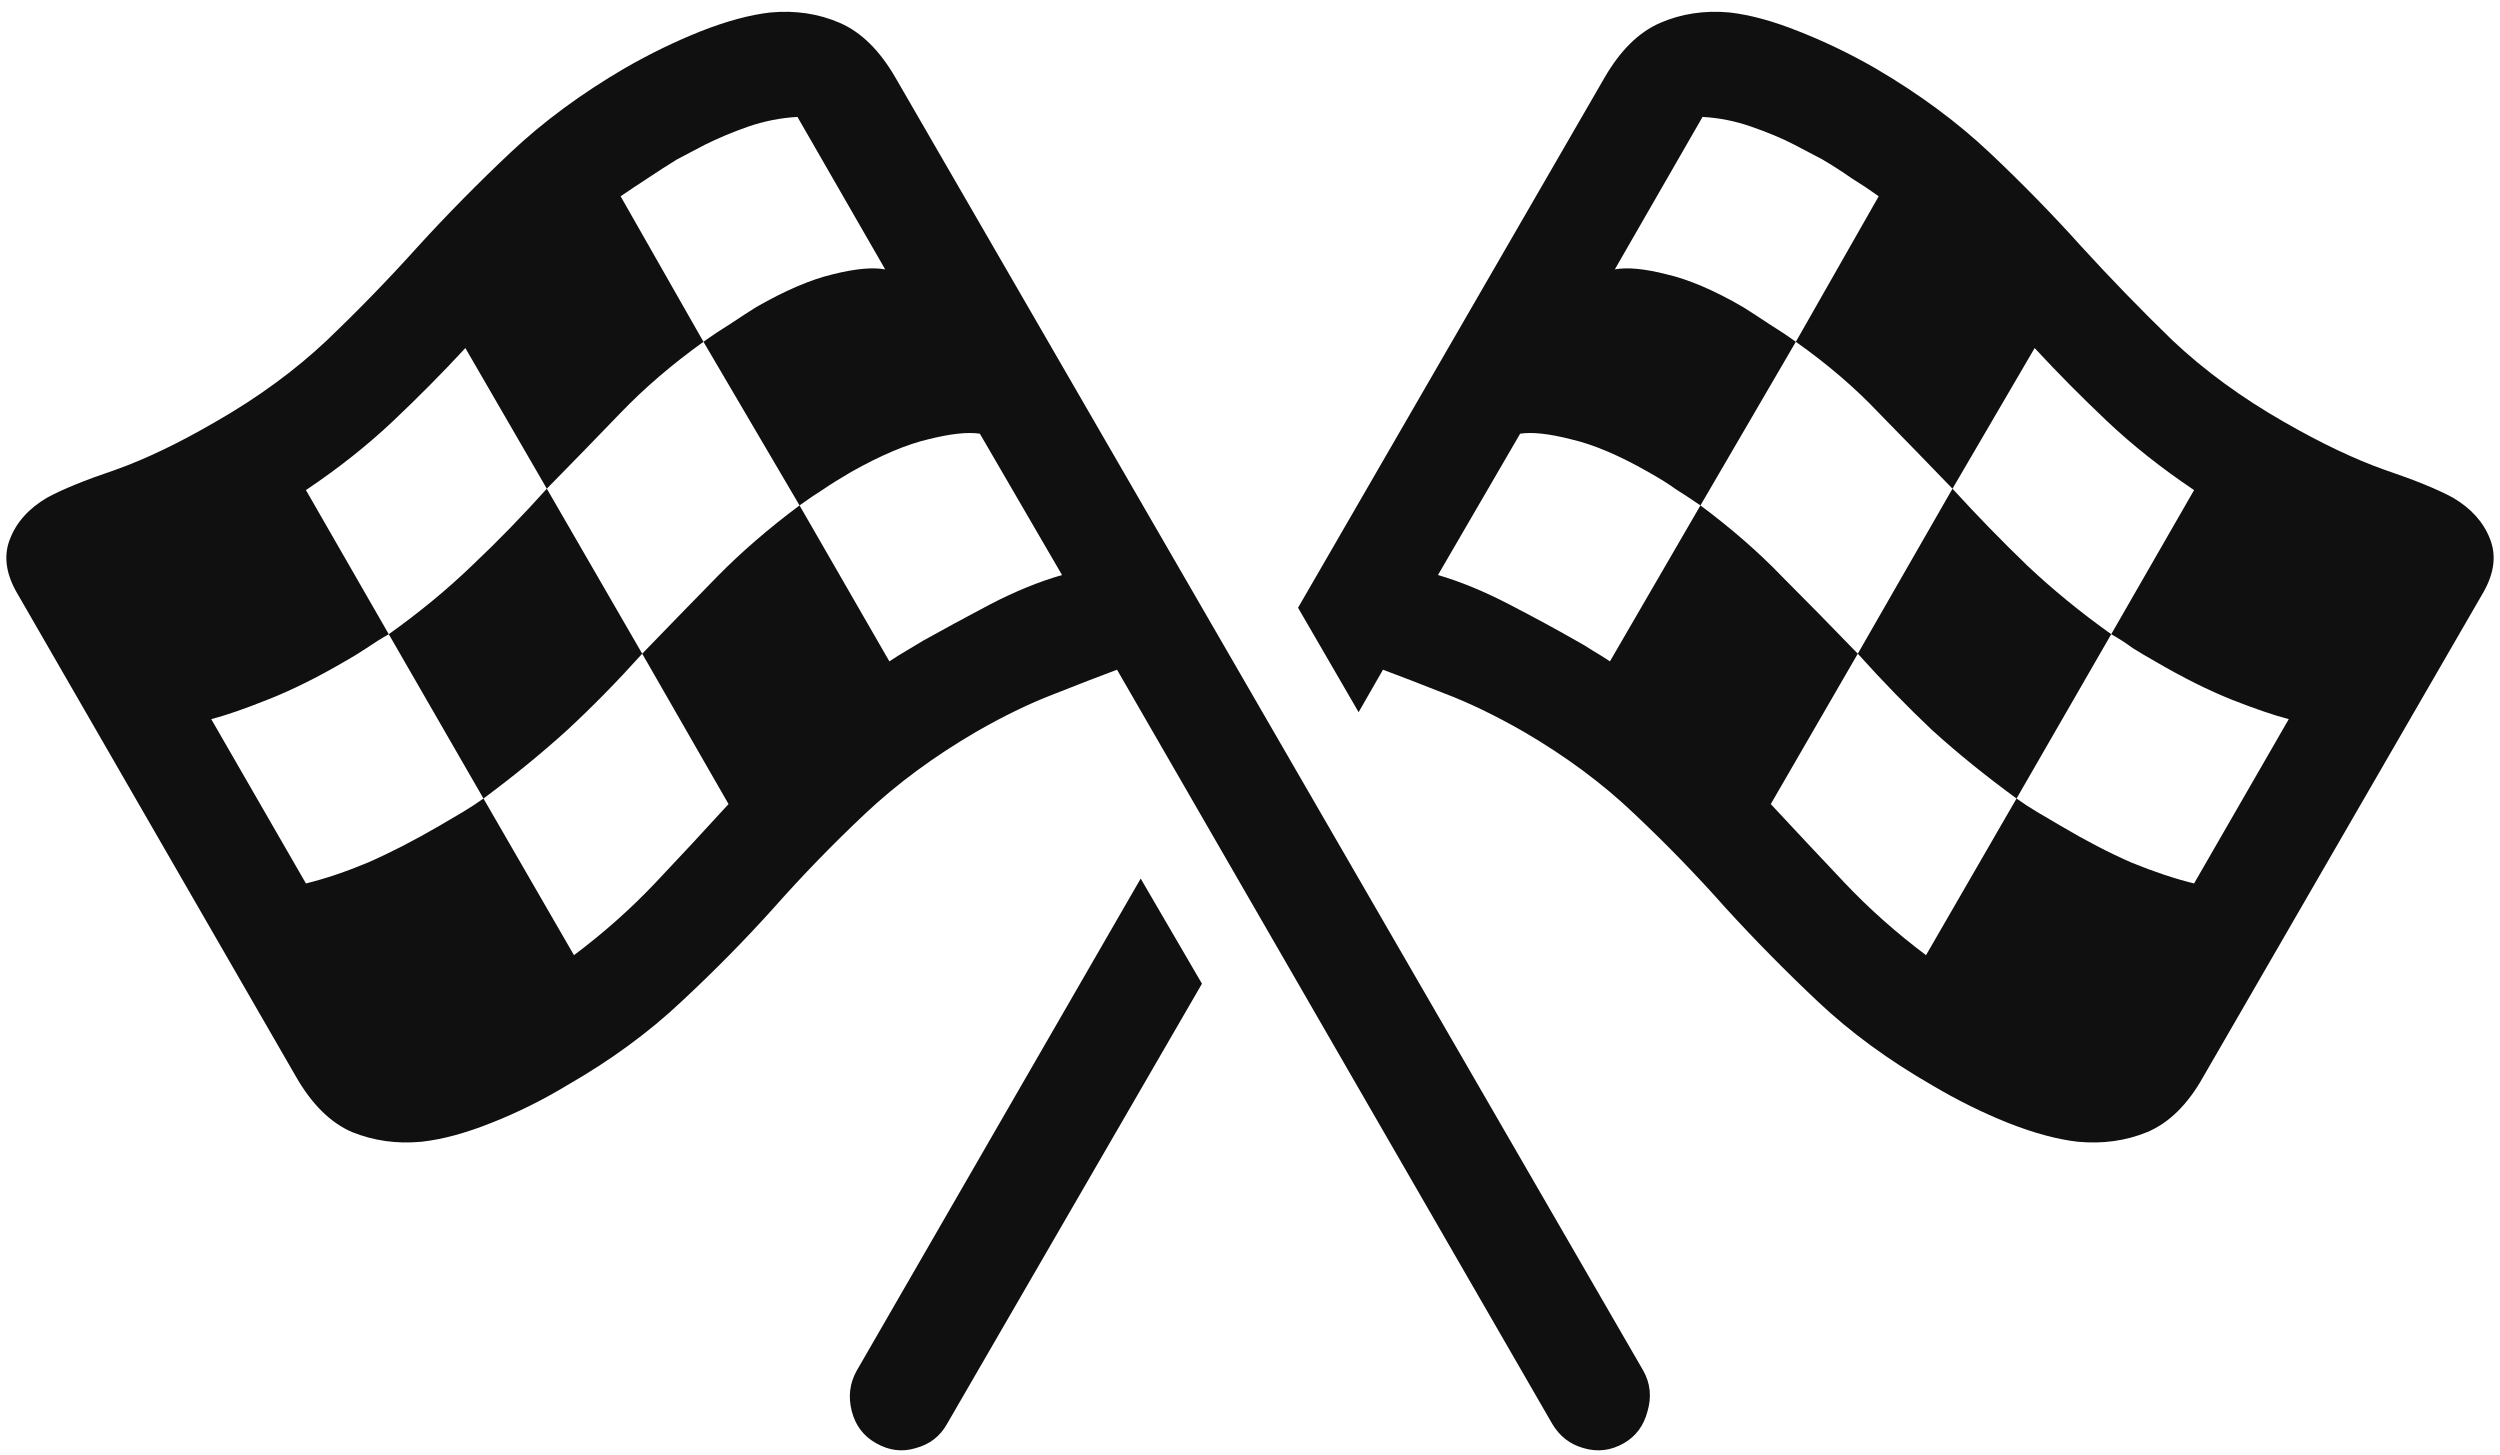
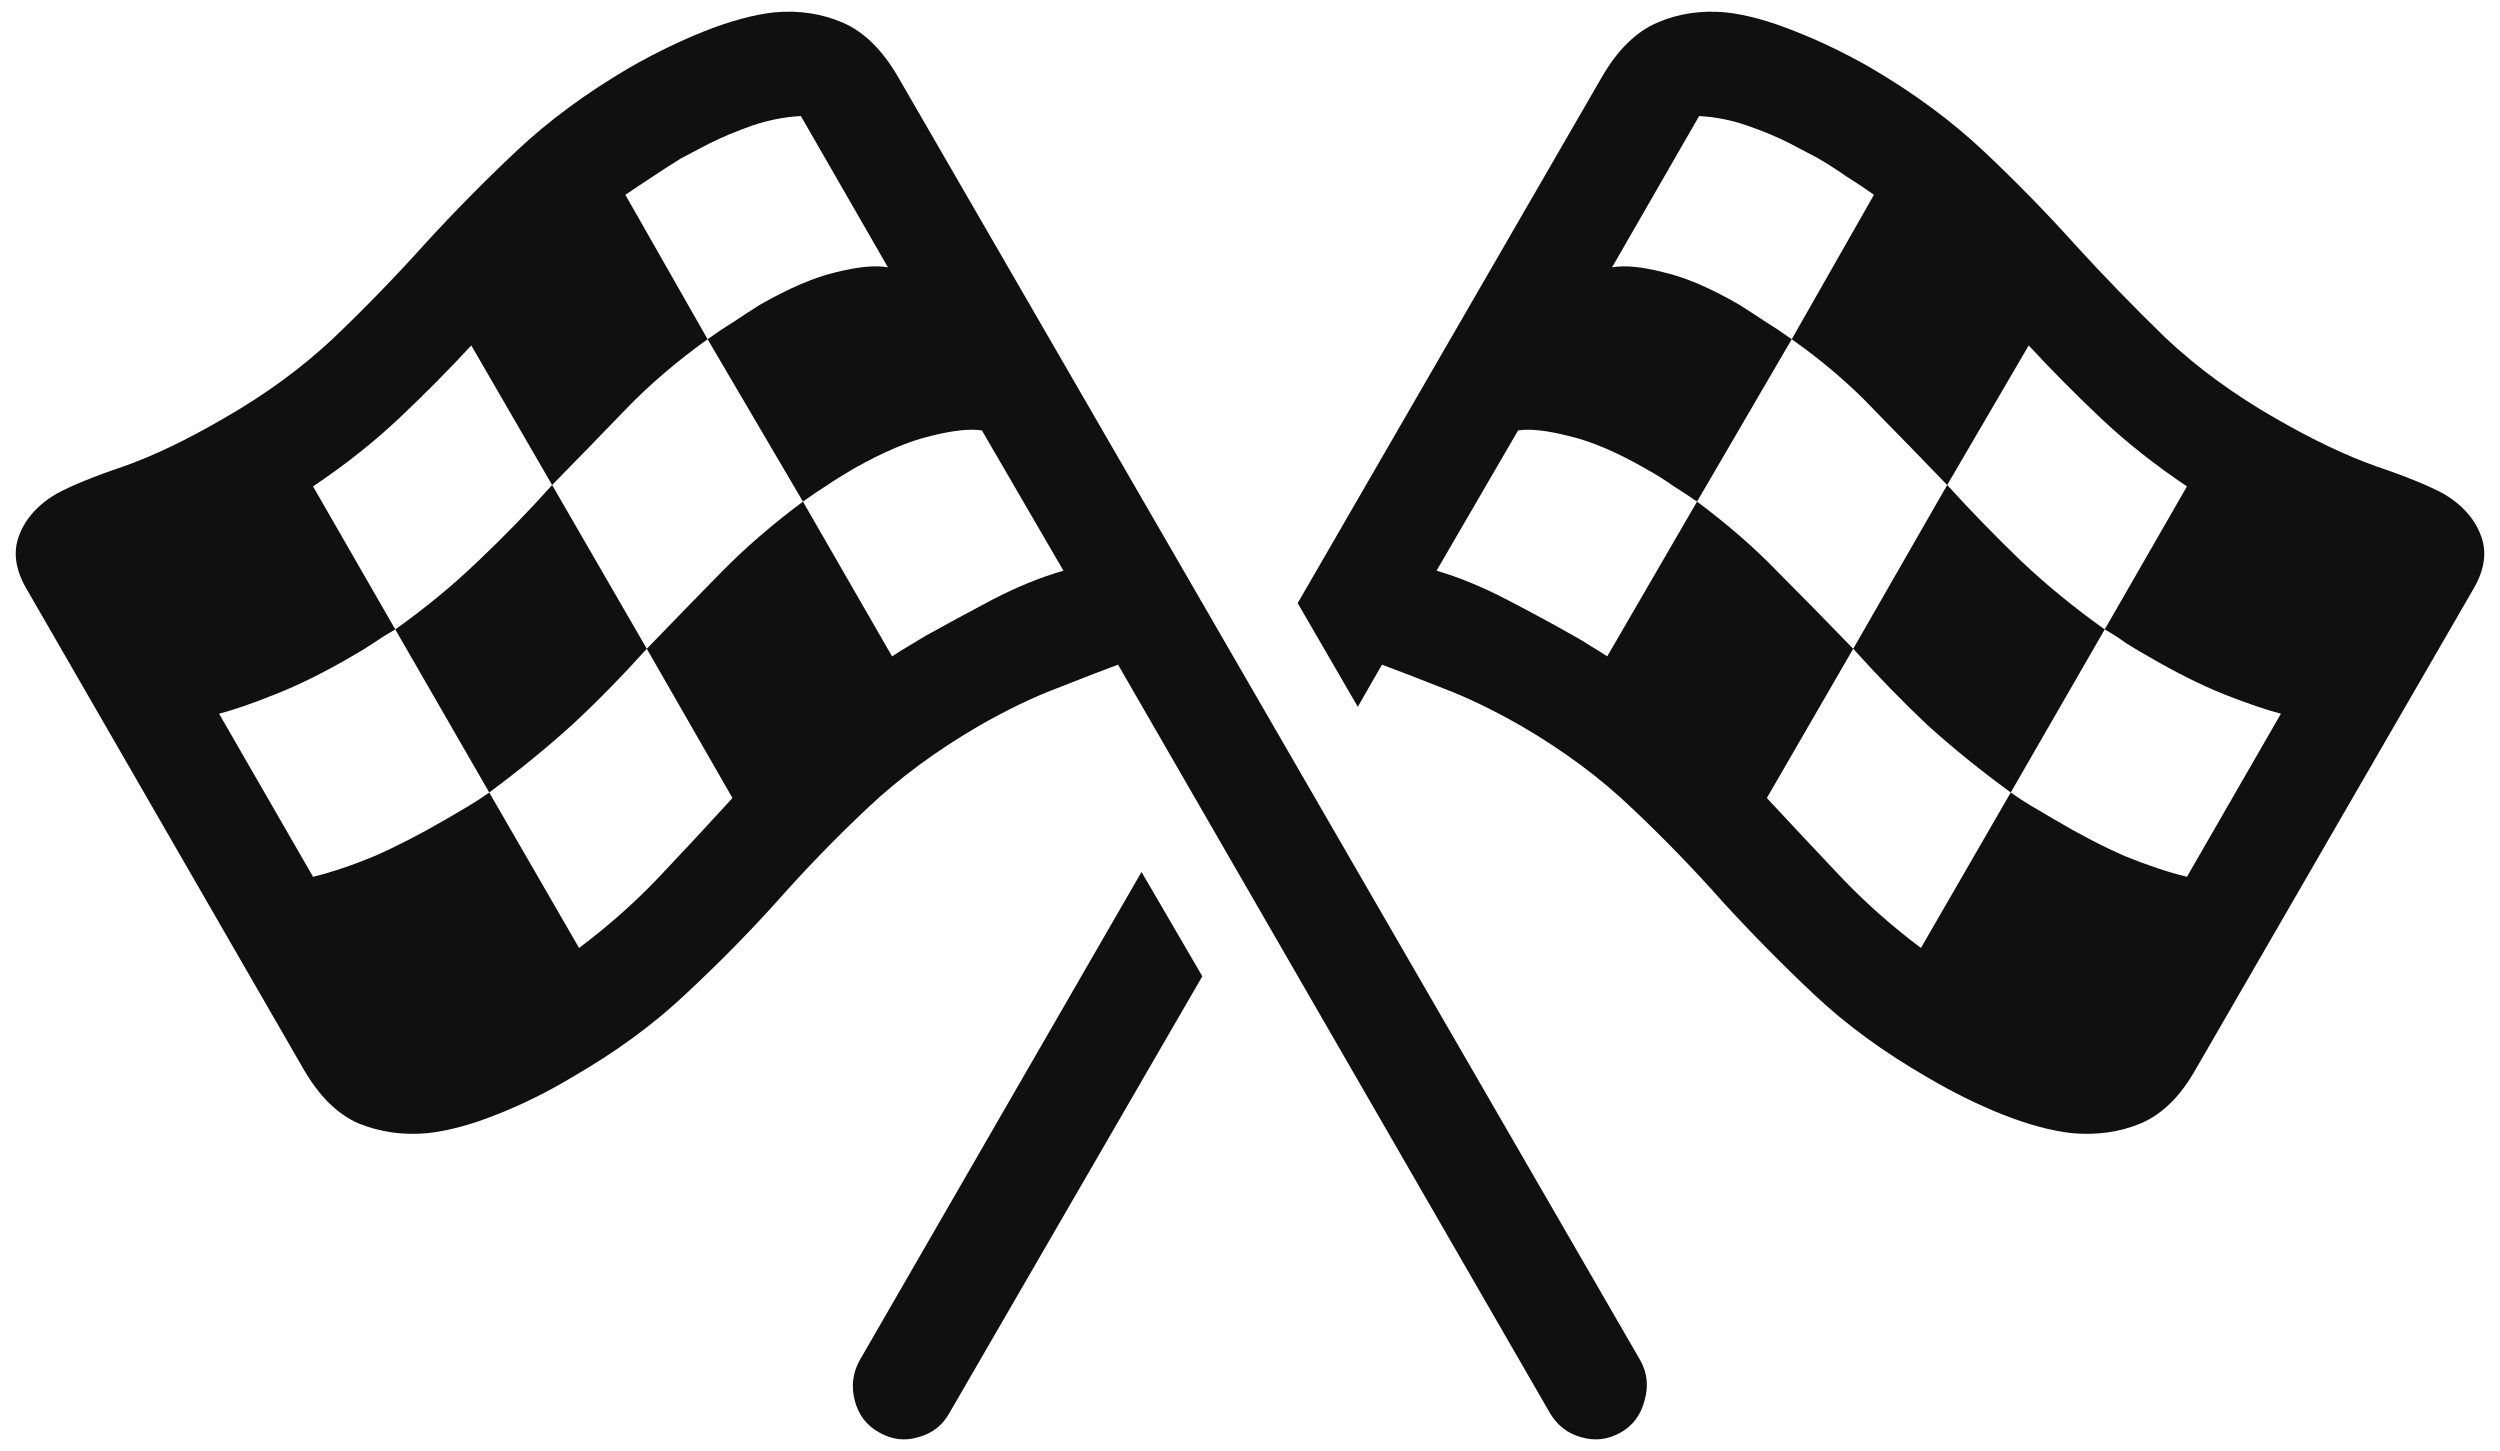
- <svg xmlns="http://www.w3.org/2000/svg" width="263" height="153" viewBox="0 0 263 153" fill="none">
-   <path d="M170.831 151.826C169.464 152.607 168.048 152.778 166.583 152.339C165.167 151.948 164.068 151.094 163.287 149.775L117.511 70.454C115.802 71.089 113.653 71.919 111.065 72.944C108.478 73.921 105.694 75.264 102.716 76.973C98.272 79.561 94.366 82.441 90.997 85.615C87.628 88.789 84.43 92.085 81.402 95.503C78.375 98.872 75.128 102.168 71.661 105.391C68.243 108.613 64.239 111.543 59.649 114.18C57.062 115.742 54.4 117.061 51.666 118.135C48.98 119.209 46.539 119.868 44.342 120.112C41.754 120.356 39.312 120.015 37.018 119.087C34.772 118.11 32.818 116.182 31.158 113.301L1.715 62.251C0.592 60.249 0.372 58.394 1.056 56.685C1.739 54.927 3.033 53.486 4.938 52.363C6.549 51.484 8.941 50.508 12.115 49.434C15.289 48.31 18.805 46.626 22.662 44.38C27.105 41.841 31.012 38.984 34.381 35.81C37.75 32.588 40.948 29.292 43.976 25.923C47.052 22.554 50.299 19.258 53.717 16.035C57.135 12.812 61.139 9.858 65.728 7.173C68.365 5.659 71.026 4.365 73.712 3.291C76.446 2.217 78.888 1.558 81.036 1.313C83.673 1.069 86.114 1.436 88.36 2.412C90.606 3.389 92.56 5.317 94.22 8.198L172.882 144.209C173.614 145.527 173.761 146.943 173.321 148.457C172.931 149.971 172.101 151.094 170.831 151.826ZM40.899 66.719C44.122 64.424 47.052 62.007 49.688 59.468C52.374 56.929 54.986 54.243 57.525 51.411L48.956 36.616C46.563 39.204 44.024 41.768 41.339 44.307C38.653 46.846 35.602 49.263 32.184 51.558L40.899 66.719ZM74.005 35.957C74.884 35.322 75.836 34.688 76.861 34.053C77.887 33.369 78.79 32.783 79.571 32.295C82.647 30.537 85.333 29.39 87.628 28.852C89.972 28.267 91.803 28.096 93.121 28.34L83.893 12.3C82.135 12.398 80.401 12.739 78.692 13.325C77.032 13.911 75.519 14.546 74.151 15.229C72.833 15.913 71.856 16.426 71.222 16.768C70.196 17.402 69.171 18.061 68.145 18.745C67.169 19.38 66.217 20.015 65.289 20.649L74.005 35.957ZM32.184 92.939C34.185 92.451 36.358 91.719 38.702 90.742C41.046 89.717 43.56 88.423 46.246 86.86C47.174 86.323 48.004 85.835 48.736 85.395C49.469 84.956 50.177 84.492 50.86 84.004L40.899 66.719C40.118 67.158 39.337 67.647 38.556 68.184C37.823 68.672 37.066 69.136 36.285 69.575C33.355 71.284 30.645 72.627 28.155 73.603C25.714 74.58 23.736 75.264 22.223 75.654L32.184 92.939ZM67.56 68.769C70.392 65.84 73.028 63.13 75.47 60.64C77.96 58.101 80.841 55.61 84.112 53.169L74.005 35.957C70.733 38.301 67.828 40.791 65.289 43.428C62.799 46.016 60.211 48.677 57.525 51.411L67.56 68.769ZM60.382 100.483C63.507 98.14 66.363 95.601 68.951 92.866C71.539 90.132 74.103 87.373 76.642 84.59L67.56 68.769C64.923 71.699 62.286 74.385 59.649 76.826C57.013 79.219 54.083 81.611 50.86 84.004L60.382 100.483ZM93.561 69.575C94.147 69.185 94.732 68.818 95.318 68.477C95.953 68.086 96.564 67.72 97.149 67.378C99.249 66.206 101.593 64.936 104.181 63.569C106.817 62.202 109.332 61.177 111.725 60.493L103.082 45.625C101.812 45.43 100.006 45.625 97.662 46.211C95.367 46.748 92.657 47.895 89.532 49.653C88.36 50.337 87.384 50.947 86.603 51.484C85.821 51.973 84.991 52.534 84.112 53.169L93.561 69.575ZM136.554 63.935L168.78 8.198C170.44 5.317 172.394 3.389 174.64 2.412C176.886 1.436 179.327 1.069 181.964 1.313C184.112 1.558 186.529 2.217 189.215 3.291C191.949 4.365 194.635 5.659 197.271 7.173C201.861 9.858 205.865 12.812 209.283 16.035C212.701 19.258 215.924 22.554 218.951 25.923C222.027 29.292 225.226 32.588 228.546 35.81C231.915 38.984 235.821 41.841 240.265 44.38C244.171 46.626 247.711 48.31 250.885 49.434C254.059 50.508 256.451 51.484 258.062 52.363C259.967 53.486 261.261 54.927 261.944 56.685C262.628 58.394 262.408 60.249 261.285 62.251L231.769 113.301C230.157 116.182 228.204 118.11 225.909 119.087C223.663 120.015 221.222 120.356 218.585 120.112C216.437 119.868 213.995 119.209 211.261 118.135C208.575 117.061 205.914 115.742 203.277 114.18C198.688 111.543 194.684 108.613 191.266 105.391C187.848 102.168 184.601 98.872 181.524 95.503C178.497 92.085 175.299 88.789 171.93 85.615C168.609 82.441 164.728 79.561 160.284 76.973C157.306 75.264 154.522 73.921 151.935 72.944C149.347 71.919 147.198 71.089 145.489 70.454L142.926 74.922L136.554 63.935ZM169.879 28.34C171.197 28.096 173.004 28.267 175.299 28.852C177.643 29.39 180.328 30.537 183.355 32.295C184.137 32.783 185.04 33.369 186.065 34.053C187.091 34.688 188.043 35.322 188.922 35.957L197.638 20.649C196.759 20.015 195.807 19.38 194.781 18.745C193.805 18.061 192.779 17.402 191.705 16.768C191.07 16.426 190.094 15.913 188.775 15.229C187.457 14.546 185.943 13.911 184.234 13.325C182.574 12.739 180.865 12.398 179.107 12.3L169.879 28.34ZM205.401 51.411C207.989 54.243 210.602 56.929 213.238 59.468C215.924 62.007 218.878 64.424 222.101 66.719L230.816 51.558C227.398 49.263 224.347 46.846 221.661 44.307C218.976 41.768 216.437 39.204 214.044 36.616L205.401 51.411ZM178.888 53.169C182.159 55.61 185.016 58.101 187.457 60.64C189.947 63.13 192.608 65.84 195.44 68.769L205.401 51.411C202.765 48.677 200.177 46.016 197.638 43.428C195.147 40.791 192.242 38.301 188.922 35.957L178.888 53.169ZM212.14 84.004C212.823 84.492 213.531 84.956 214.264 85.395C214.996 85.835 215.826 86.323 216.754 86.86C219.391 88.423 221.881 89.717 224.225 90.742C226.617 91.719 228.814 92.451 230.816 92.939L240.777 75.654C239.264 75.264 237.262 74.58 234.771 73.603C232.33 72.627 229.645 71.284 226.715 69.575C225.934 69.136 225.152 68.672 224.371 68.184C223.639 67.647 222.882 67.158 222.101 66.719L212.14 84.004ZM151.275 60.493C153.619 61.177 156.109 62.202 158.746 63.569C161.383 64.936 163.727 66.206 165.777 67.378C166.412 67.72 167.022 68.086 167.608 68.477C168.194 68.818 168.78 69.185 169.366 69.575L178.888 53.169C177.96 52.534 177.105 51.973 176.324 51.484C175.592 50.947 174.615 50.337 173.395 49.653C170.318 47.895 167.608 46.748 165.265 46.211C162.97 45.625 161.188 45.43 159.918 45.625L151.275 60.493ZM186.285 84.59C188.873 87.373 191.461 90.132 194.049 92.866C196.637 95.601 199.493 98.14 202.618 100.483L212.14 84.004C208.868 81.611 205.914 79.219 203.277 76.826C200.689 74.385 198.077 71.699 195.44 68.769L186.285 84.59ZM92.169 151.826C90.851 151.094 89.996 149.971 89.606 148.457C89.215 146.943 89.386 145.527 90.118 144.209L120.001 92.427L126.446 103.486L99.64 149.775C98.907 151.094 97.809 151.948 96.344 152.339C94.928 152.778 93.536 152.607 92.169 151.826Z" fill="#101010" />
+ <svg xmlns="http://www.w3.org/2000/svg" width="212" height="123" viewBox="0 0 212 123" fill="none">
+   <path d="M137.465 121.461C136.371 122.086 135.238 122.223 134.066 121.871C132.934 121.559 132.055 120.875 131.43 119.82L94.809 56.363C93.441 56.871 91.723 57.535 89.652 58.355C87.582 59.137 85.356 60.211 82.973 61.578C79.418 63.648 76.293 65.953 73.598 68.492C70.902 71.031 68.344 73.668 65.922 76.402C63.5 79.098 60.902 81.734 58.129 84.312C55.395 86.891 52.191 89.234 48.52 91.344C46.449 92.594 44.32 93.648 42.133 94.508C39.984 95.367 38.031 95.894 36.273 96.09C34.203 96.285 32.25 96.012 30.414 95.269C28.617 94.488 27.055 92.945 25.727 90.641L2.172 49.801C1.273 48.199 1.098 46.715 1.645 45.348C2.191 43.941 3.227 42.789 4.75 41.891C6.039 41.188 7.953 40.406 10.492 39.547C13.031 38.648 15.844 37.301 18.93 35.504C22.484 33.473 25.609 31.188 28.305 28.648C31 26.07 33.559 23.434 35.98 20.738C38.441 18.043 41.039 15.406 43.773 12.828C46.508 10.25 49.711 7.887 53.383 5.738C55.492 4.527 57.621 3.492 59.77 2.633C61.957 1.773 63.91 1.246 65.629 1.051C67.738 0.855 69.691 1.148 71.488 1.93C73.285 2.711 74.848 4.254 76.176 6.559L139.105 115.367C139.691 116.422 139.809 117.555 139.457 118.766C139.145 119.977 138.48 120.875 137.465 121.461ZM33.52 53.375C36.098 51.539 38.441 49.605 40.551 47.574C42.699 45.543 44.789 43.395 46.82 41.129L39.965 29.293C38.051 31.363 36.02 33.414 33.871 35.445C31.723 37.477 29.281 39.41 26.547 41.246L33.52 53.375ZM60.004 28.766C60.707 28.258 61.469 27.75 62.289 27.242C63.109 26.695 63.832 26.227 64.457 25.836C66.918 24.43 69.066 23.512 70.902 23.082C72.777 22.613 74.242 22.477 75.297 22.672L67.914 9.84C66.508 9.918 65.121 10.191 63.754 10.66C62.426 11.129 61.215 11.637 60.121 12.184C59.066 12.73 58.285 13.141 57.777 13.414C56.957 13.922 56.137 14.449 55.316 14.996C54.535 15.504 53.773 16.012 53.031 16.52L60.004 28.766ZM26.547 74.352C28.148 73.961 29.887 73.375 31.762 72.594C33.637 71.773 35.648 70.738 37.797 69.488C38.539 69.059 39.203 68.668 39.789 68.316C40.375 67.965 40.941 67.594 41.488 67.203L33.52 53.375C32.895 53.727 32.27 54.117 31.645 54.547C31.059 54.938 30.453 55.309 29.828 55.66C27.484 57.027 25.316 58.102 23.324 58.883C21.371 59.664 19.789 60.211 18.578 60.523L26.547 74.352ZM54.848 55.016C57.113 52.672 59.223 50.504 61.176 48.512C63.168 46.48 65.473 44.488 68.09 42.535L60.004 28.766C57.387 30.641 55.062 32.633 53.031 34.742C51.039 36.812 48.969 38.941 46.82 41.129L54.848 55.016ZM49.105 80.387C51.605 78.512 53.891 76.481 55.961 74.293C58.031 72.106 60.082 69.898 62.113 67.672L54.848 55.016C52.738 57.359 50.629 59.508 48.52 61.461C46.41 63.375 44.066 65.289 41.488 67.203L49.105 80.387ZM75.648 55.66C76.117 55.348 76.586 55.055 77.055 54.781C77.562 54.469 78.051 54.176 78.519 53.902C80.199 52.965 82.074 51.949 84.144 50.855C86.254 49.762 88.266 48.941 90.18 48.395L83.266 36.5C82.25 36.344 80.805 36.5 78.93 36.969C77.094 37.398 74.926 38.316 72.426 39.723C71.488 40.27 70.707 40.758 70.082 41.188C69.457 41.578 68.793 42.027 68.09 42.535L75.648 55.66ZM110.043 51.148L135.824 6.559C137.152 4.254 138.715 2.711 140.512 1.93C142.309 1.148 144.262 0.855 146.371 1.051C148.09 1.246 150.023 1.773 152.172 2.633C154.359 3.492 156.508 4.527 158.617 5.738C162.289 7.887 165.492 10.25 168.227 12.828C170.961 15.406 173.539 18.043 175.961 20.738C178.422 23.434 180.98 26.07 183.637 28.648C186.332 31.188 189.457 33.473 193.012 35.504C196.137 37.301 198.969 38.648 201.508 39.547C204.047 40.406 205.961 41.188 207.25 41.891C208.773 42.789 209.809 43.941 210.355 45.348C210.902 46.715 210.727 48.199 209.828 49.801L186.215 90.641C184.926 92.945 183.363 94.488 181.527 95.269C179.73 96.012 177.777 96.285 175.668 96.09C173.949 95.894 171.996 95.367 169.809 94.508C167.66 93.648 165.531 92.594 163.422 91.344C159.75 89.234 156.547 86.891 153.812 84.312C151.078 81.734 148.48 79.098 146.02 76.402C143.598 73.668 141.039 71.031 138.344 68.492C135.688 65.953 132.582 63.648 129.027 61.578C126.645 60.211 124.418 59.137 122.348 58.355C120.277 57.535 118.559 56.871 117.191 56.363L115.141 59.938L110.043 51.148ZM136.703 22.672C137.758 22.477 139.203 22.613 141.039 23.082C142.914 23.512 145.062 24.43 147.484 25.836C148.109 26.227 148.832 26.695 149.652 27.242C150.473 27.75 151.234 28.258 151.938 28.766L158.91 16.52C158.207 16.012 157.445 15.504 156.625 14.996C155.844 14.449 155.023 13.922 154.164 13.414C153.656 13.141 152.875 12.73 151.82 12.184C150.766 11.637 149.555 11.129 148.188 10.66C146.859 10.191 145.492 9.918 144.086 9.84L136.703 22.672ZM165.121 41.129C167.191 43.395 169.281 45.543 171.391 47.574C173.539 49.605 175.902 51.539 178.48 53.375L185.453 41.246C182.719 39.41 180.277 37.477 178.129 35.445C175.98 33.414 173.949 31.363 172.035 29.293L165.121 41.129ZM143.91 42.535C146.527 44.488 148.812 46.48 150.766 48.512C152.758 50.504 154.887 52.672 157.152 55.016L165.121 41.129C163.012 38.941 160.941 36.812 158.91 34.742C156.918 32.633 154.594 30.641 151.938 28.766L143.91 42.535ZM170.512 67.203C171.059 67.594 171.625 67.965 172.211 68.316C172.797 68.668 173.461 69.059 174.203 69.488C176.312 70.738 178.305 71.773 180.18 72.594C182.094 73.375 183.852 73.961 185.453 74.352L193.422 60.523C192.211 60.211 190.609 59.664 188.617 58.883C186.664 58.102 184.516 57.027 182.172 55.66C181.547 55.309 180.922 54.938 180.297 54.547C179.711 54.117 179.105 53.727 178.48 53.375L170.512 67.203ZM121.82 48.395C123.695 48.941 125.688 49.762 127.797 50.855C129.906 51.949 131.781 52.965 133.422 53.902C133.93 54.176 134.418 54.469 134.887 54.781C135.355 55.055 135.824 55.348 136.293 55.66L143.91 42.535C143.168 42.027 142.484 41.578 141.859 41.188C141.273 40.758 140.492 40.27 139.516 39.723C137.055 38.316 134.887 37.398 133.012 36.969C131.176 36.5 129.75 36.344 128.734 36.5L121.82 48.395ZM149.828 67.672C151.898 69.898 153.969 72.106 156.039 74.293C158.109 76.481 160.395 78.512 162.895 80.387L170.512 67.203C167.895 65.289 165.531 63.375 163.422 61.461C161.352 59.508 159.262 57.359 157.152 55.016L149.828 67.672ZM74.535 121.461C73.481 120.875 72.797 119.977 72.484 118.766C72.172 117.555 72.309 116.422 72.894 115.367L96.801 73.941L101.957 82.789L80.512 119.82C79.926 120.875 79.047 121.559 77.875 121.871C76.742 122.223 75.629 122.086 74.535 121.461Z" fill="#101010" />
</svg>
